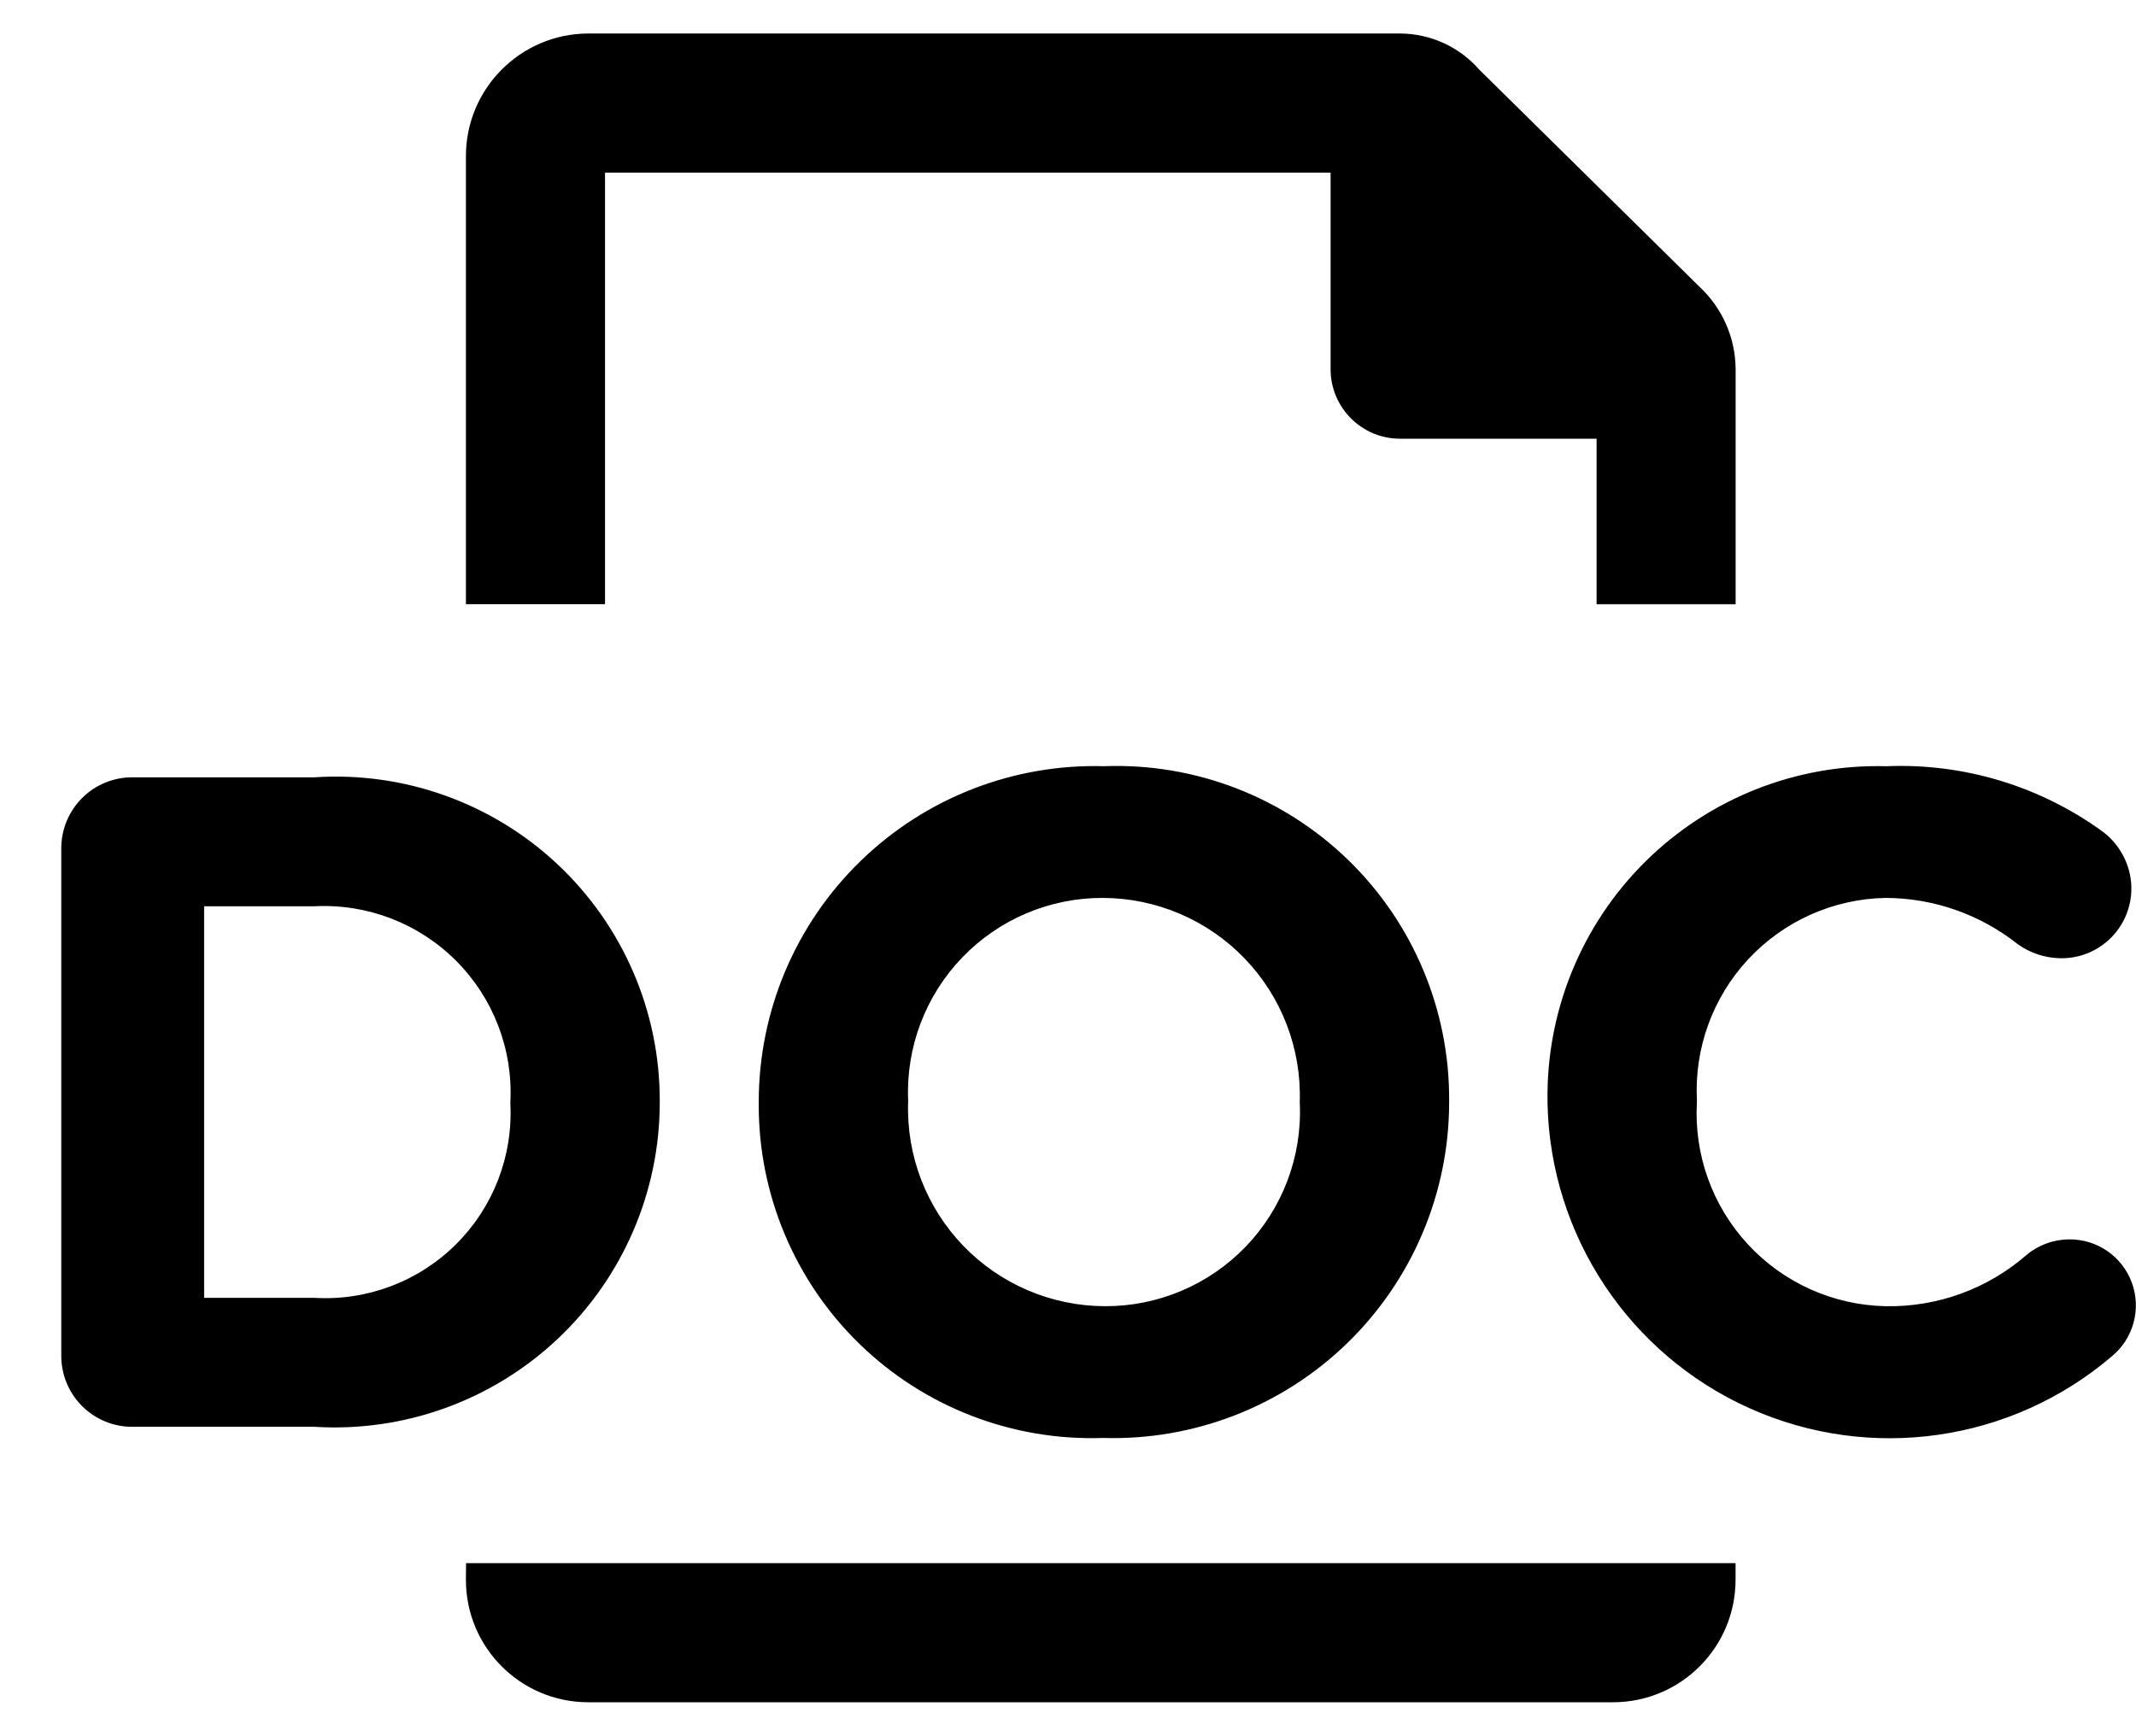
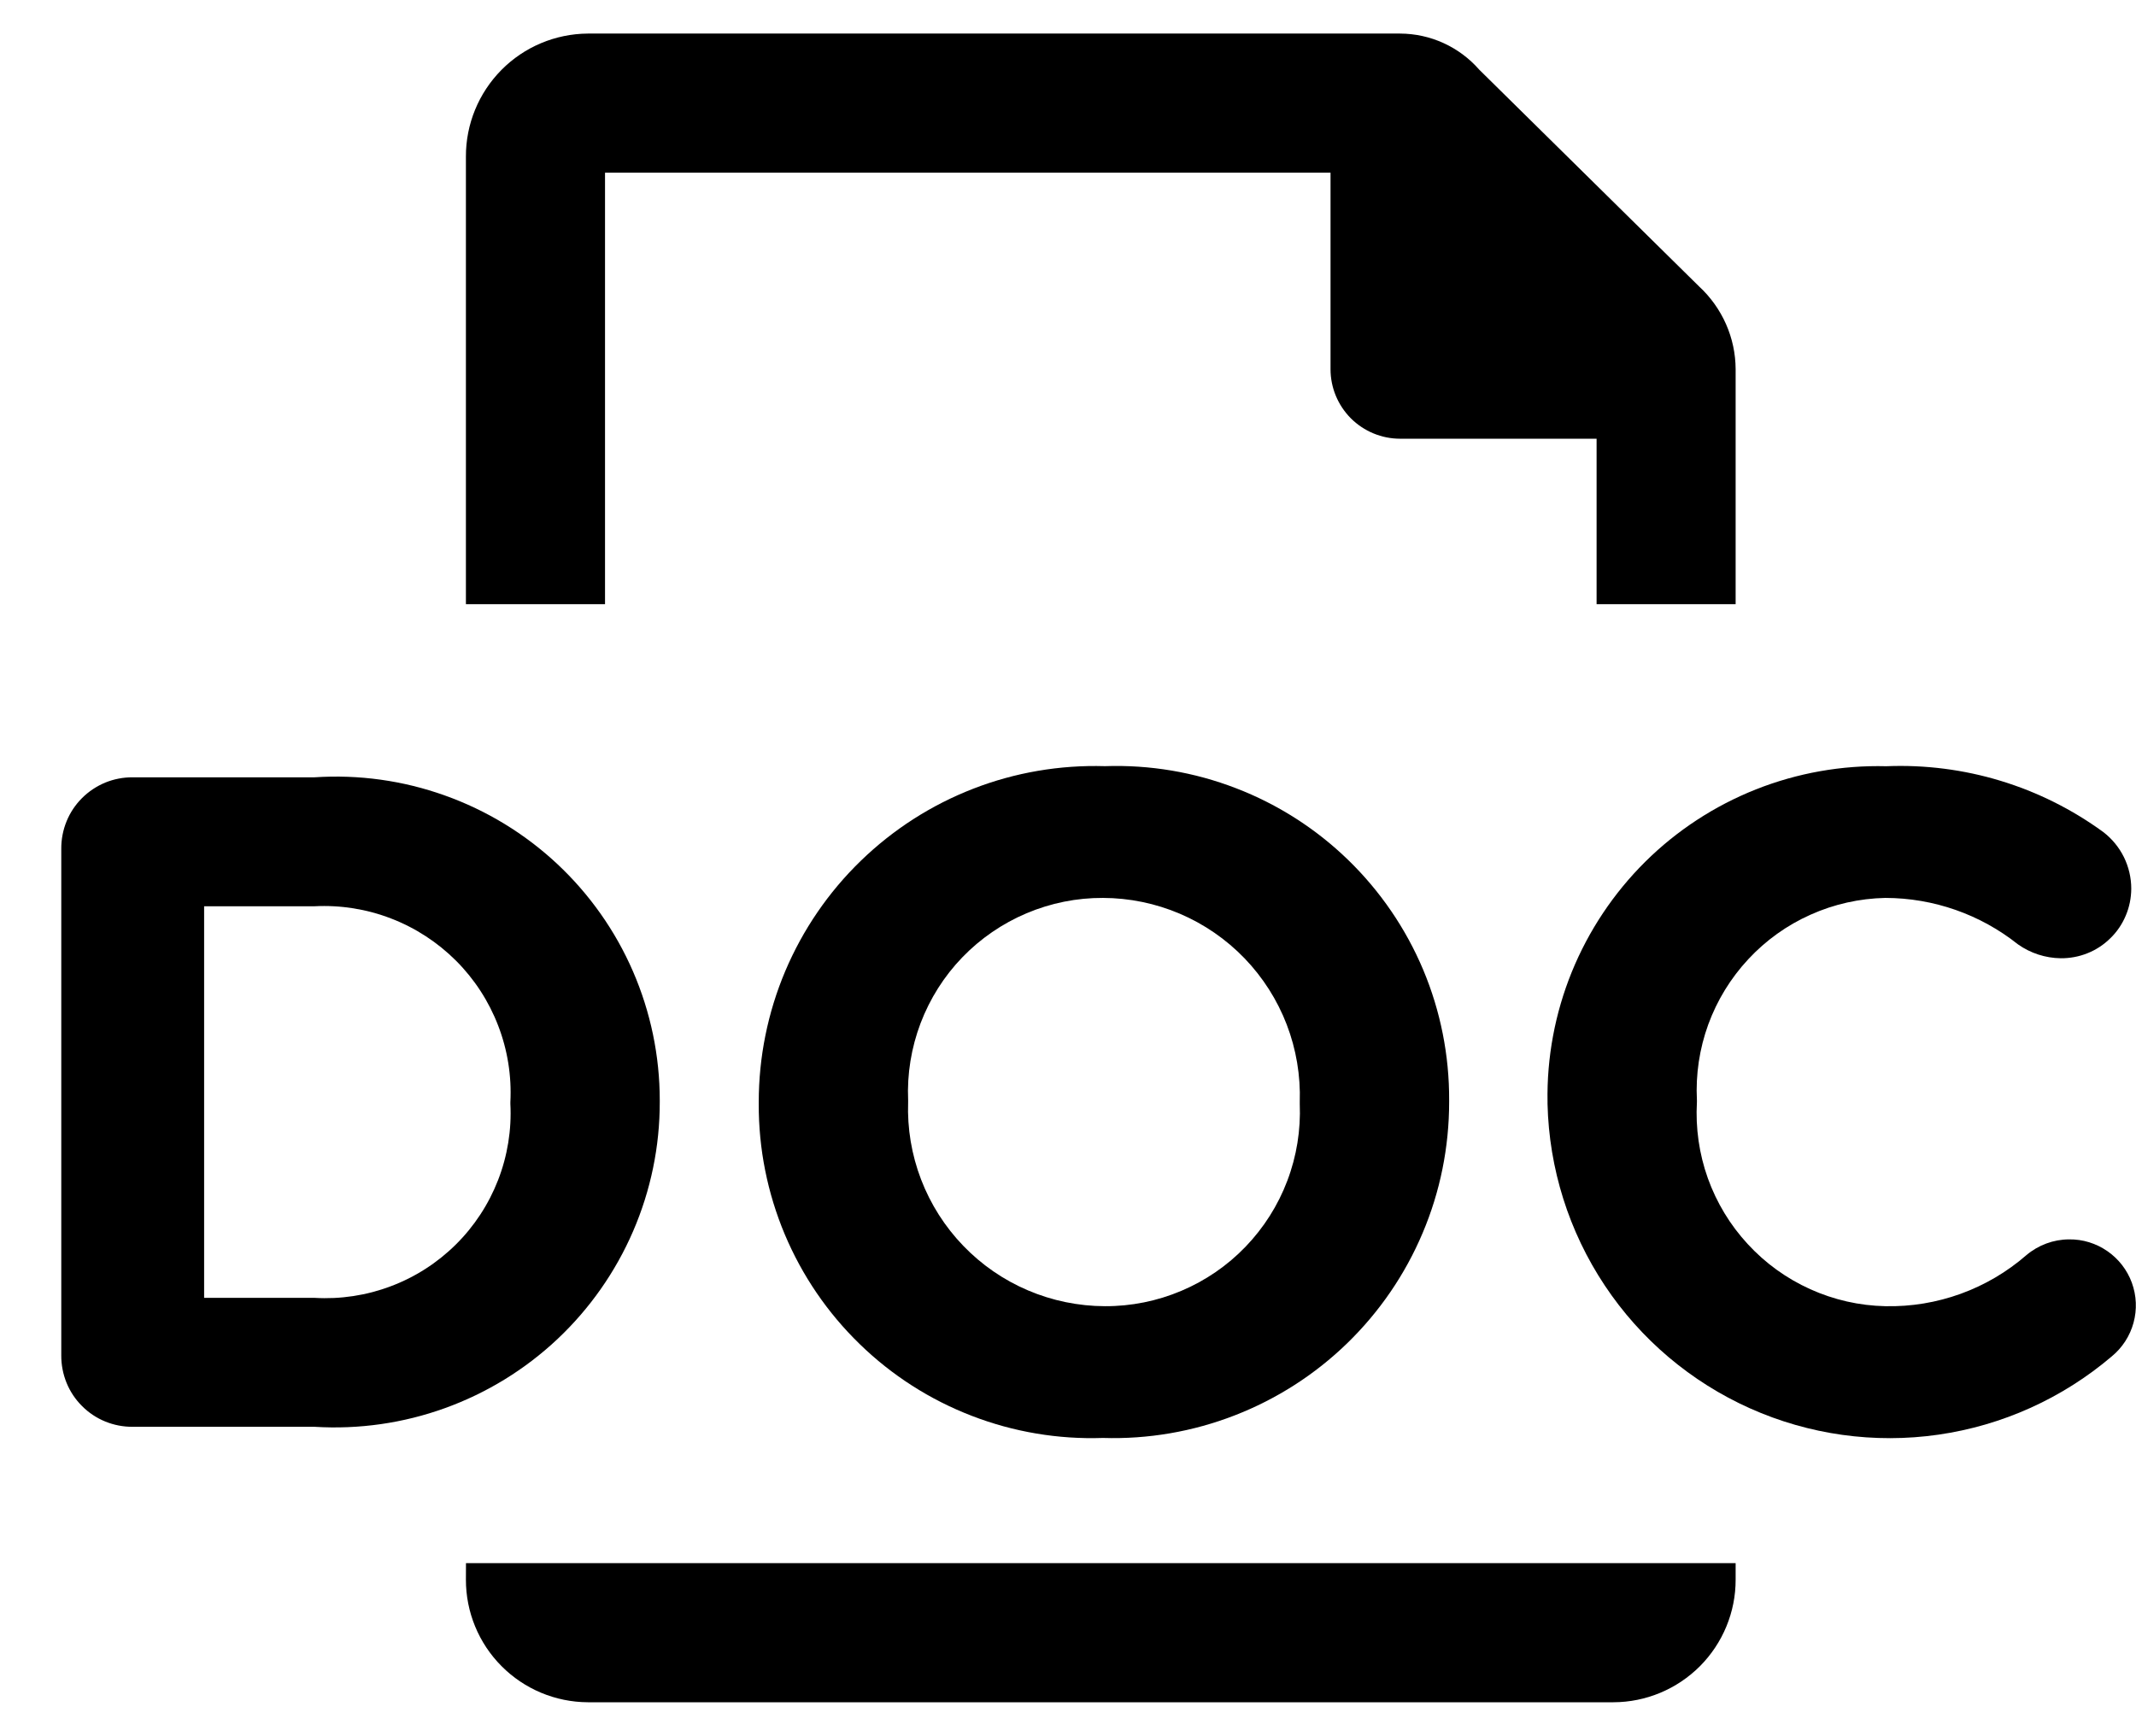
<svg xmlns="http://www.w3.org/2000/svg" width="32" height="26" viewBox="0 0 32 26">
-   <path d="M9.884 16.512v-.028a4.851 4.851 0 00-5.172-4.838H1.988a1.063 1.063 0 00-1.07 1.07v7.591a1.062 1.062 0 001.07 1.07h2.724a4.87 4.87 0 005.172-4.865zm-2.238.027a2.774 2.774 0 01-2.934 2.906H3.058v-5.867h1.654a2.795 2.795 0 012.934 2.934v.027zm8.907-5.059a5.031 5.031 0 00-5.186 5.031v.028a4.985 4.985 0 005.157 5.005 5.033 5.033 0 005.186-5.033v-.027a4.985 4.985 0 00-5.157-5.005zm2.92 5.06a2.91 2.91 0 01-2.92 3.03 2.957 2.957 0 01-2.948-3.059v-.027a2.91 2.91 0 012.919-3.031 2.96 2.96 0 012.948 3.058v.028zm11.524 2.029a1 1 0 00-.64.236 3.121 3.121 0 01-2.113.765 2.89 2.89 0 01-2.822-3.058v-.028a2.884 2.884 0 012.822-3.031 3.2 3.2 0 011.988.696c.187.132.41.205.64.208a1.045 1.045 0 00.947-1.515 1.07 1.07 0 00-.308-.375 5.15 5.15 0 00-3.252-.987 4.945 4.945 0 00-5.075 5.032v.028a5.127 5.127 0 008.453 3.782.989.989 0 00-.64-1.753zM9.064 2.587h10.87v2.944a1.041 1.041 0 001.041 1.042h2.944v2.48h2.083V5.53a1.703 1.703 0 00-.545-1.237l-3.296-3.25a1.583 1.583 0 00-1.186-.541H8.807A1.838 1.838 0 006.98 2.348v6.704h2.084V2.587zM6.98 23.667a1.833 1.833 0 001.827 1.837H24.17a1.836 1.836 0 001.831-1.837v-.247H6.982l-.002.247z" />
+   <path d="M9.884 16.512V16.484C9.884 15.82 9.747 15.163 9.483 14.554C9.219 13.945 8.832 13.397 8.347 12.943C7.862 12.49 7.29 12.141 6.664 11.918C6.039 11.694 5.375 11.602 4.712 11.646H1.988C1.847 11.645 1.707 11.672 1.577 11.725C1.447 11.779 1.328 11.858 1.229 11.957C1.129 12.057 1.05 12.175 0.997 12.306C0.944 12.436 0.917 12.576 0.918 12.717V20.307C0.917 20.448 0.944 20.587 0.997 20.718C1.05 20.848 1.129 20.967 1.229 21.066C1.328 21.166 1.447 21.245 1.577 21.298C1.707 21.351 1.847 21.378 1.988 21.377H4.712C5.376 21.418 6.042 21.323 6.667 21.097C7.293 20.871 7.866 20.519 8.351 20.063C8.835 19.607 9.221 19.057 9.485 18.446C9.749 17.835 9.885 17.177 9.884 16.512ZM7.646 16.539C7.666 16.928 7.603 17.317 7.462 17.68C7.321 18.043 7.105 18.373 6.828 18.647C6.551 18.921 6.22 19.134 5.855 19.271C5.491 19.409 5.101 19.468 4.712 19.445H3.058V13.578H4.712C5.103 13.558 5.493 13.62 5.858 13.761C6.223 13.901 6.554 14.117 6.831 14.393C7.107 14.669 7.323 15.001 7.463 15.366C7.604 15.731 7.666 16.121 7.646 16.512L7.646 16.539Z" />
+   <path d="M16.553 11.479C15.879 11.459 15.208 11.573 14.58 11.817C13.951 12.061 13.379 12.428 12.895 12.898C12.411 13.367 12.027 13.929 11.764 14.55C11.502 15.17 11.367 15.838 11.367 16.511V16.539C11.364 17.21 11.497 17.875 11.757 18.494C12.017 19.112 12.399 19.672 12.881 20.139C13.362 20.607 13.933 20.972 14.559 21.213C15.185 21.455 15.854 21.567 16.524 21.544C17.198 21.565 17.869 21.45 18.497 21.206C19.126 20.962 19.699 20.595 20.183 20.125C20.666 19.656 21.051 19.094 21.313 18.473C21.576 17.853 21.71 17.185 21.71 16.511V16.484C21.713 15.813 21.581 15.148 21.321 14.529C21.061 13.911 20.678 13.351 20.197 12.884C19.715 12.416 19.144 12.051 18.518 11.81C17.892 11.568 17.224 11.456 16.553 11.479ZM19.472 16.539C19.488 16.932 19.425 17.324 19.285 17.692C19.146 18.06 18.933 18.395 18.66 18.679C18.388 18.962 18.06 19.187 17.698 19.34C17.336 19.493 16.946 19.572 16.553 19.57C16.157 19.569 15.764 19.488 15.4 19.333C15.036 19.178 14.706 18.951 14.431 18.665C14.156 18.38 13.941 18.042 13.799 17.672C13.657 17.302 13.591 16.907 13.605 16.511V16.484C13.588 16.091 13.652 15.699 13.791 15.331C13.931 14.963 14.143 14.627 14.416 14.344C14.689 14.061 15.017 13.836 15.379 13.683C15.741 13.53 16.131 13.451 16.524 13.453C16.92 13.454 17.312 13.535 17.676 13.69C18.041 13.846 18.37 14.073 18.645 14.358C18.92 14.644 19.135 14.981 19.277 15.351C19.419 15.721 19.485 16.116 19.472 16.511L19.472 16.539Z" />
+   <path d="M30.997 18.569C30.763 18.57 30.537 18.654 30.358 18.805C29.773 19.314 29.019 19.587 28.244 19.57C27.856 19.562 27.473 19.475 27.119 19.315C26.765 19.155 26.447 18.926 26.184 18.64C25.92 18.355 25.717 18.019 25.586 17.654C25.455 17.288 25.4 16.899 25.422 16.512V16.484C25.402 16.098 25.46 15.712 25.592 15.349C25.725 14.986 25.928 14.654 26.192 14.371C26.455 14.088 26.772 13.861 27.125 13.704C27.477 13.546 27.858 13.461 28.244 13.453C28.966 13.454 29.667 13.699 30.232 14.149C30.419 14.281 30.642 14.354 30.872 14.357C31.01 14.358 31.147 14.333 31.275 14.281C31.403 14.23 31.519 14.153 31.617 14.056C31.716 13.96 31.794 13.844 31.847 13.717C31.901 13.59 31.928 13.453 31.929 13.315C31.929 13.151 31.891 12.989 31.819 12.842C31.746 12.695 31.641 12.567 31.511 12.467C30.57 11.78 29.424 11.432 28.259 11.48C27.592 11.463 26.927 11.581 26.306 11.827C25.686 12.073 25.121 12.442 24.647 12.912C24.173 13.383 23.799 13.944 23.547 14.563C23.296 15.181 23.172 15.845 23.184 16.512V16.54C23.207 17.509 23.504 18.452 24.041 19.259C24.577 20.066 25.332 20.704 26.216 21.1C27.101 21.496 28.08 21.633 29.039 21.495C29.999 21.357 30.899 20.95 31.637 20.322C31.795 20.192 31.909 20.016 31.963 19.818C32.017 19.621 32.008 19.411 31.938 19.219C31.868 19.027 31.739 18.861 31.571 18.745C31.402 18.628 31.202 18.566 30.997 18.569Z" />
+   <path d="M9.064 2.587H19.933V5.531C19.933 5.808 20.043 6.072 20.238 6.268C20.434 6.463 20.699 6.573 20.975 6.573H23.919V9.052H26.002V5.531C26.001 5.299 25.952 5.069 25.858 4.856C25.764 4.644 25.628 4.452 25.457 4.294L22.161 1.044C22.013 0.875 21.831 0.739 21.627 0.646C21.422 0.552 21.2 0.504 20.975 0.503H8.807C8.32 0.506 7.854 0.702 7.512 1.048C7.17 1.394 6.978 1.861 6.98 2.348V9.052H9.064L9.064 2.587Z" />
+   <path d="M6.98 23.667C6.979 24.152 7.171 24.619 7.514 24.963C7.856 25.307 8.321 25.502 8.807 25.504H24.171C24.657 25.503 25.123 25.308 25.467 24.964C25.81 24.619 26.003 24.153 26.002 23.667V23.42H6.981L6.98 23.667Z" />
</svg>
